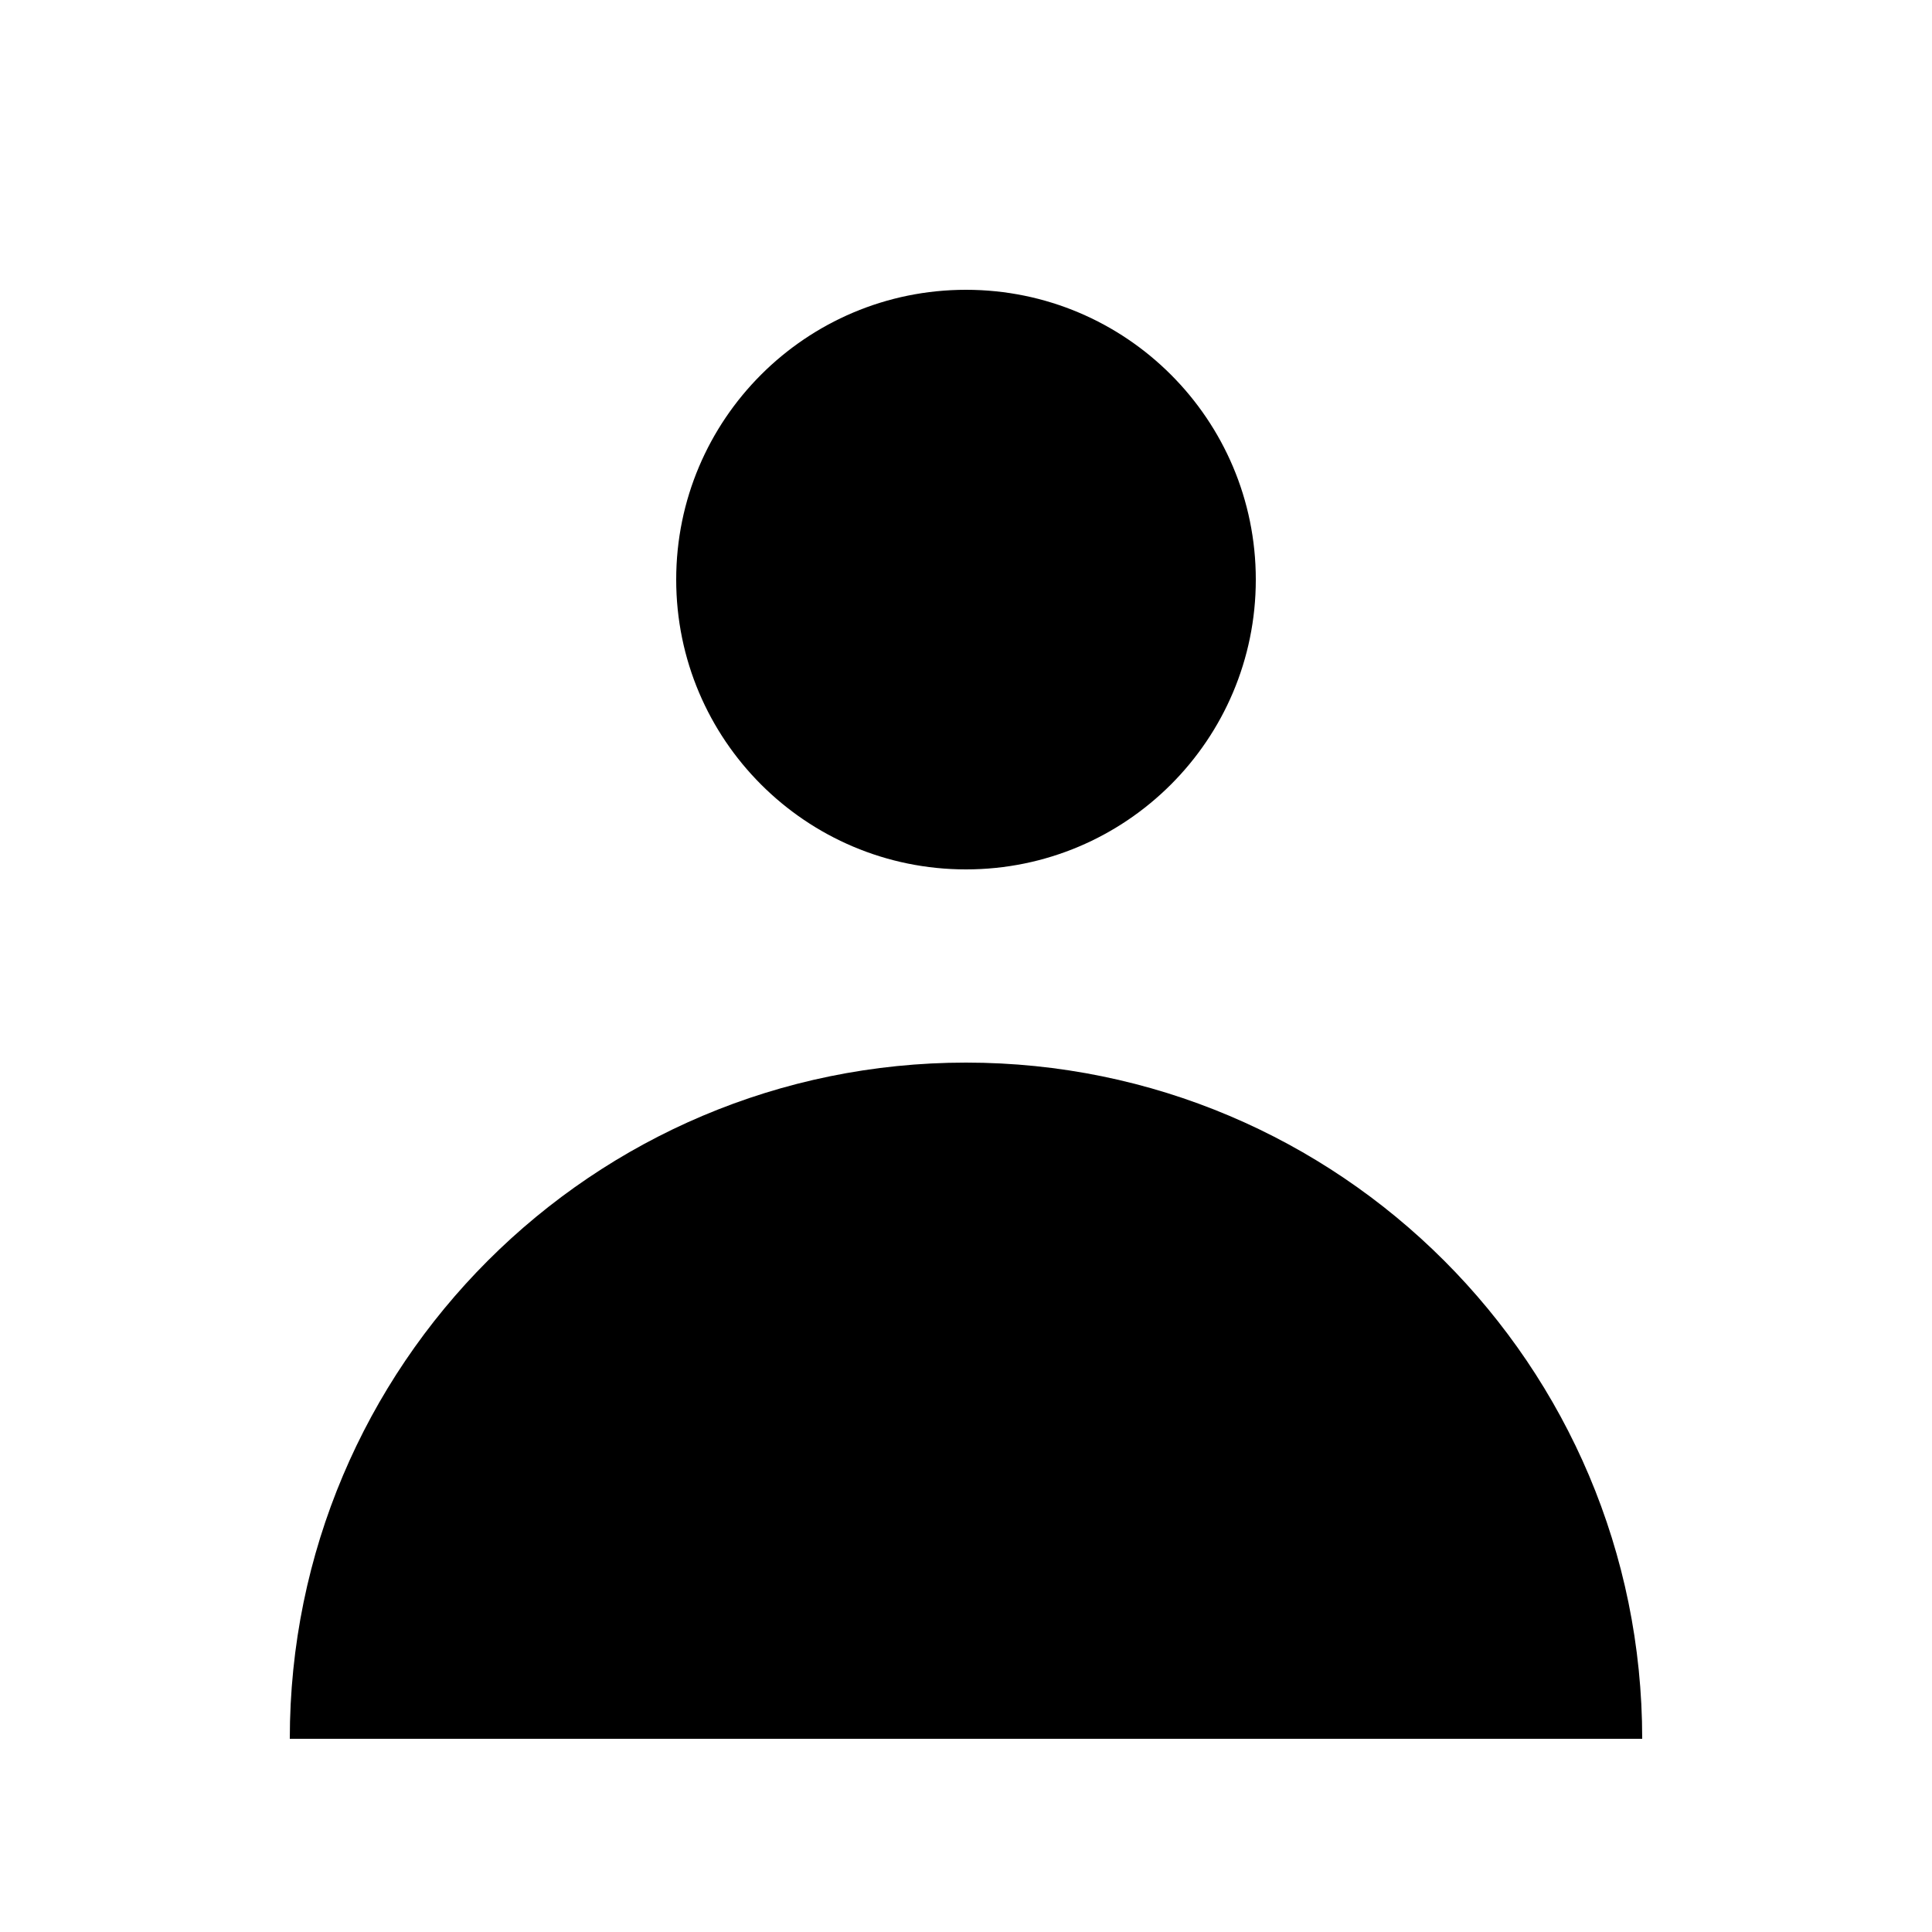
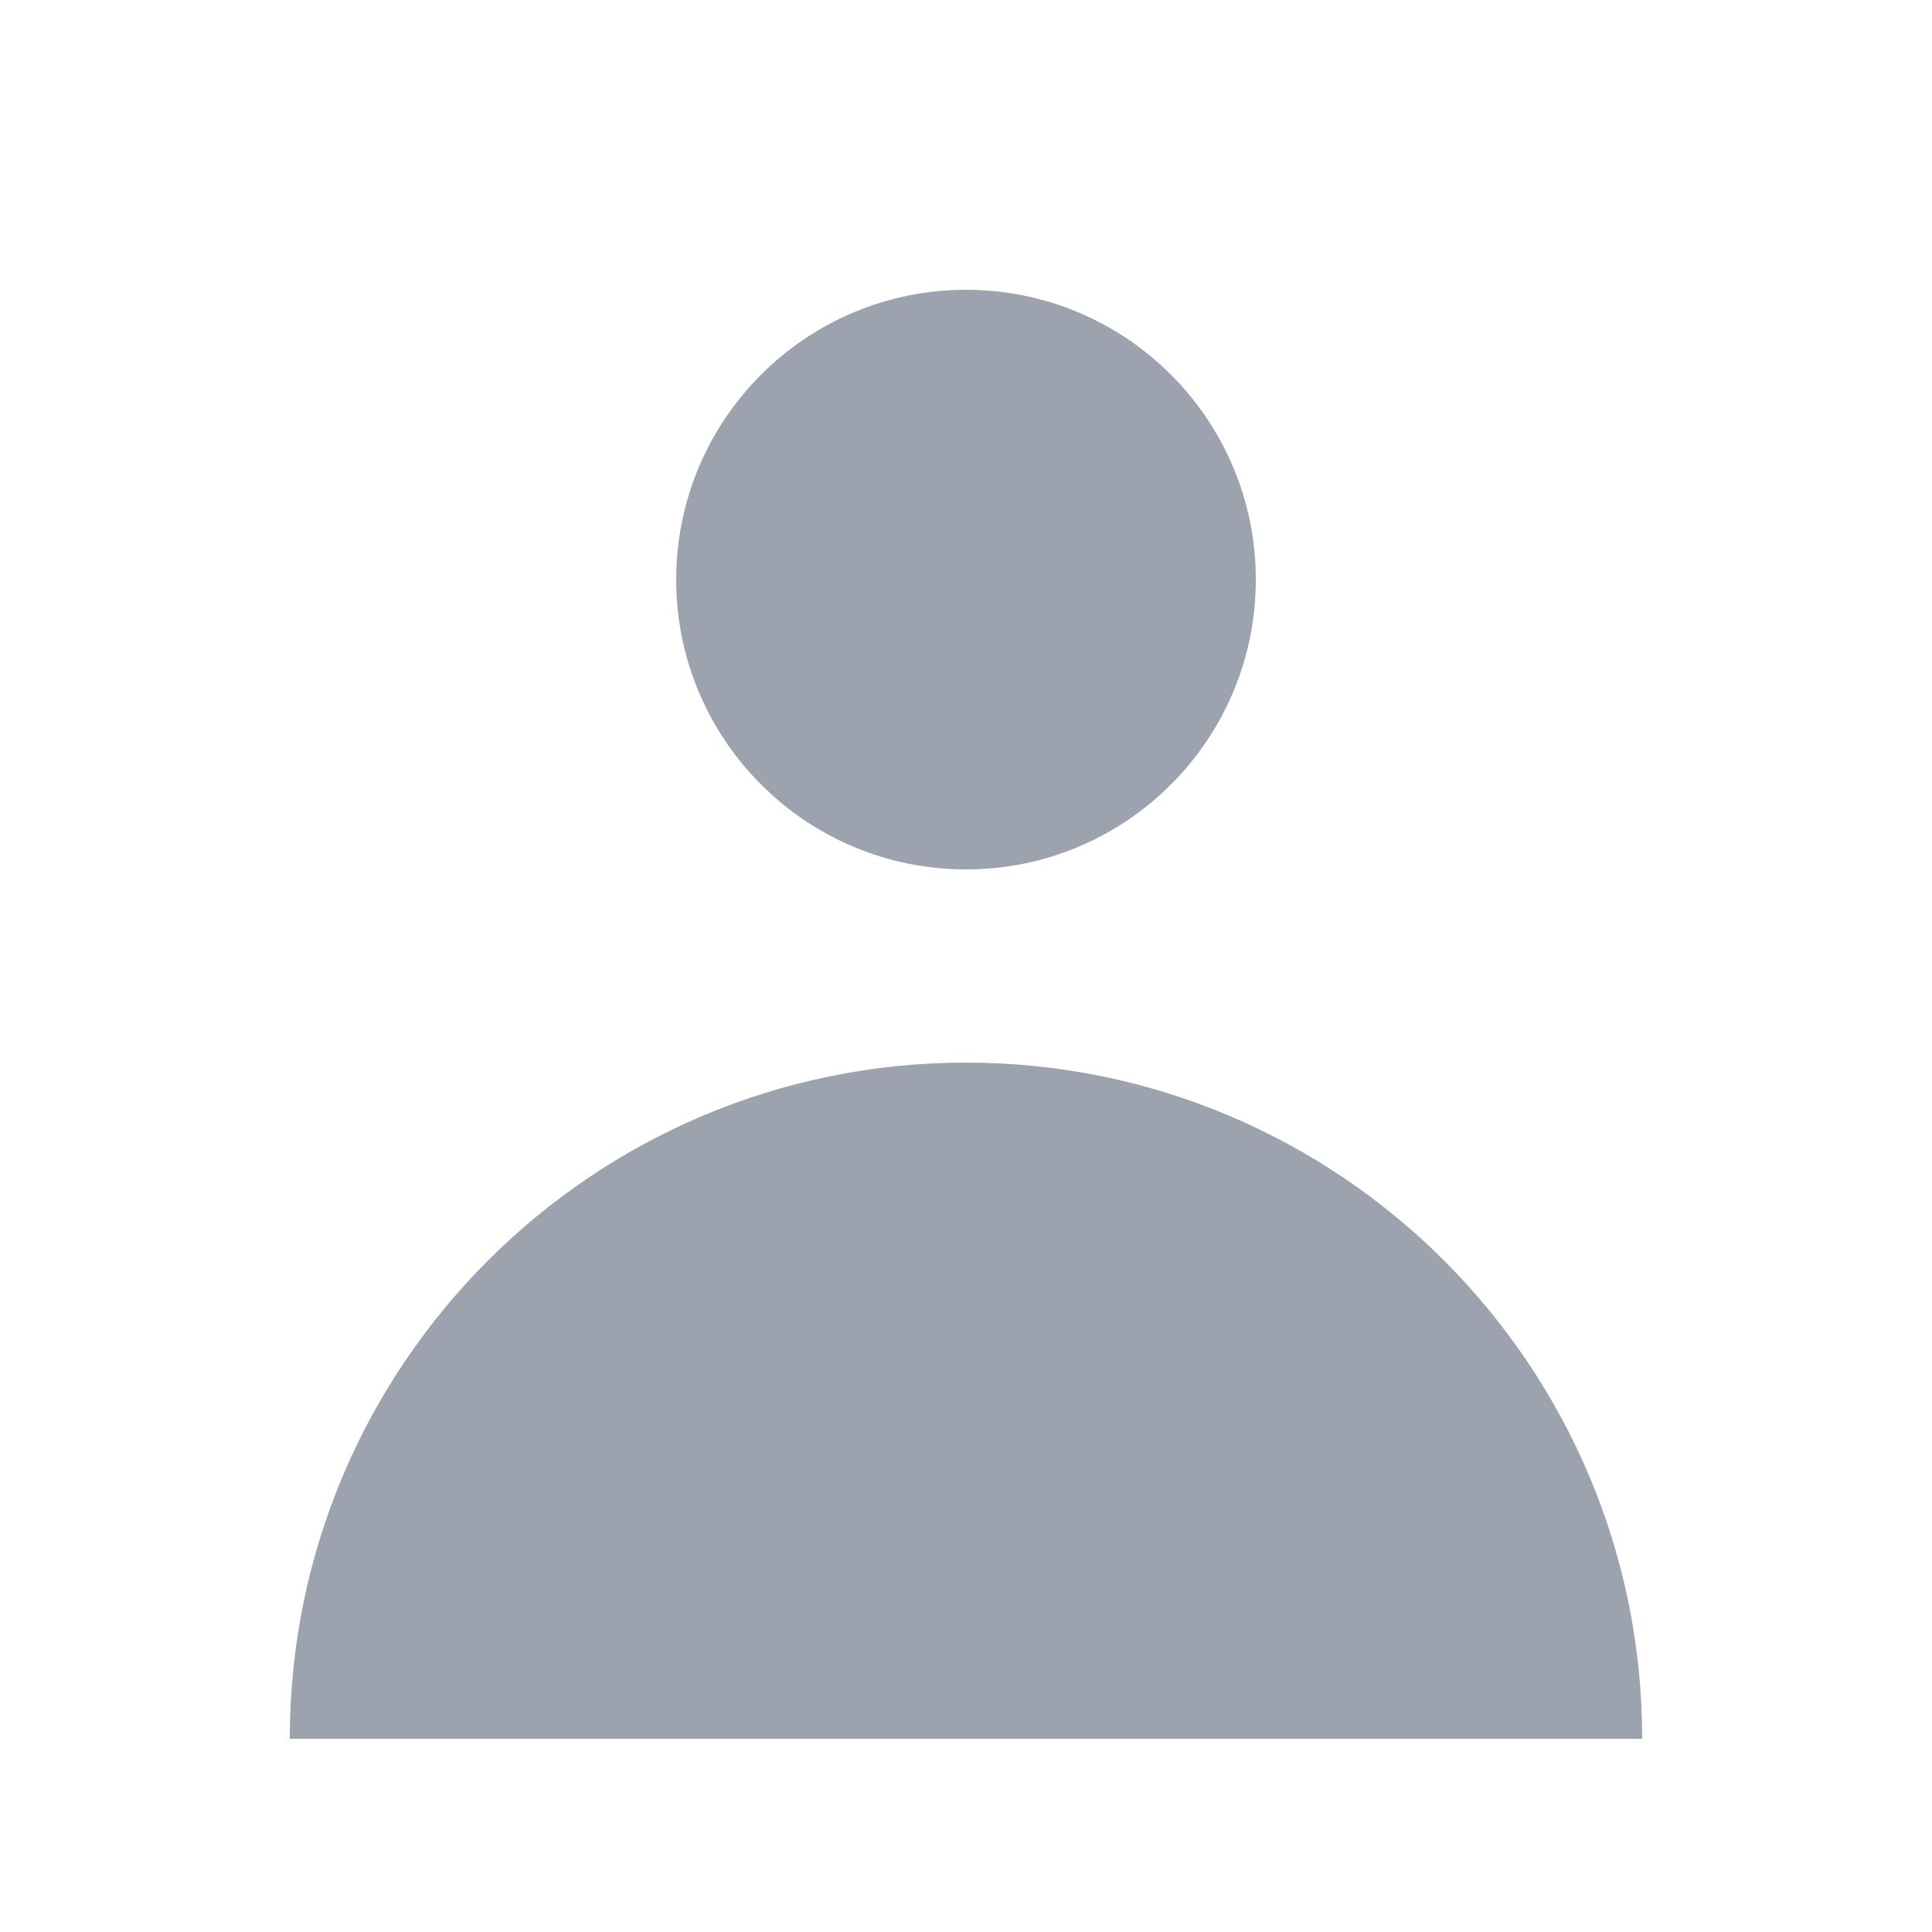
- <svg xmlns="http://www.w3.org/2000/svg" className="-z-0 absolute w-20 h-24 text-gray-400 -left-0" fill="currentColor" viewBox="0 0 20 20">
+ <svg xmlns="http://www.w3.org/2000/svg" className="-z-0 absolute w-20 h-24 text-gray-400 -left-0" fill="#9ca3af" viewBox="0 0 20 20">
  <path fillRule="evenodd" d="M10 9a3 3 0 100-6 3 3 0 000 6zm-7 9a7 7 0 1114 0H3z" clipRule="evenodd" />
</svg>
